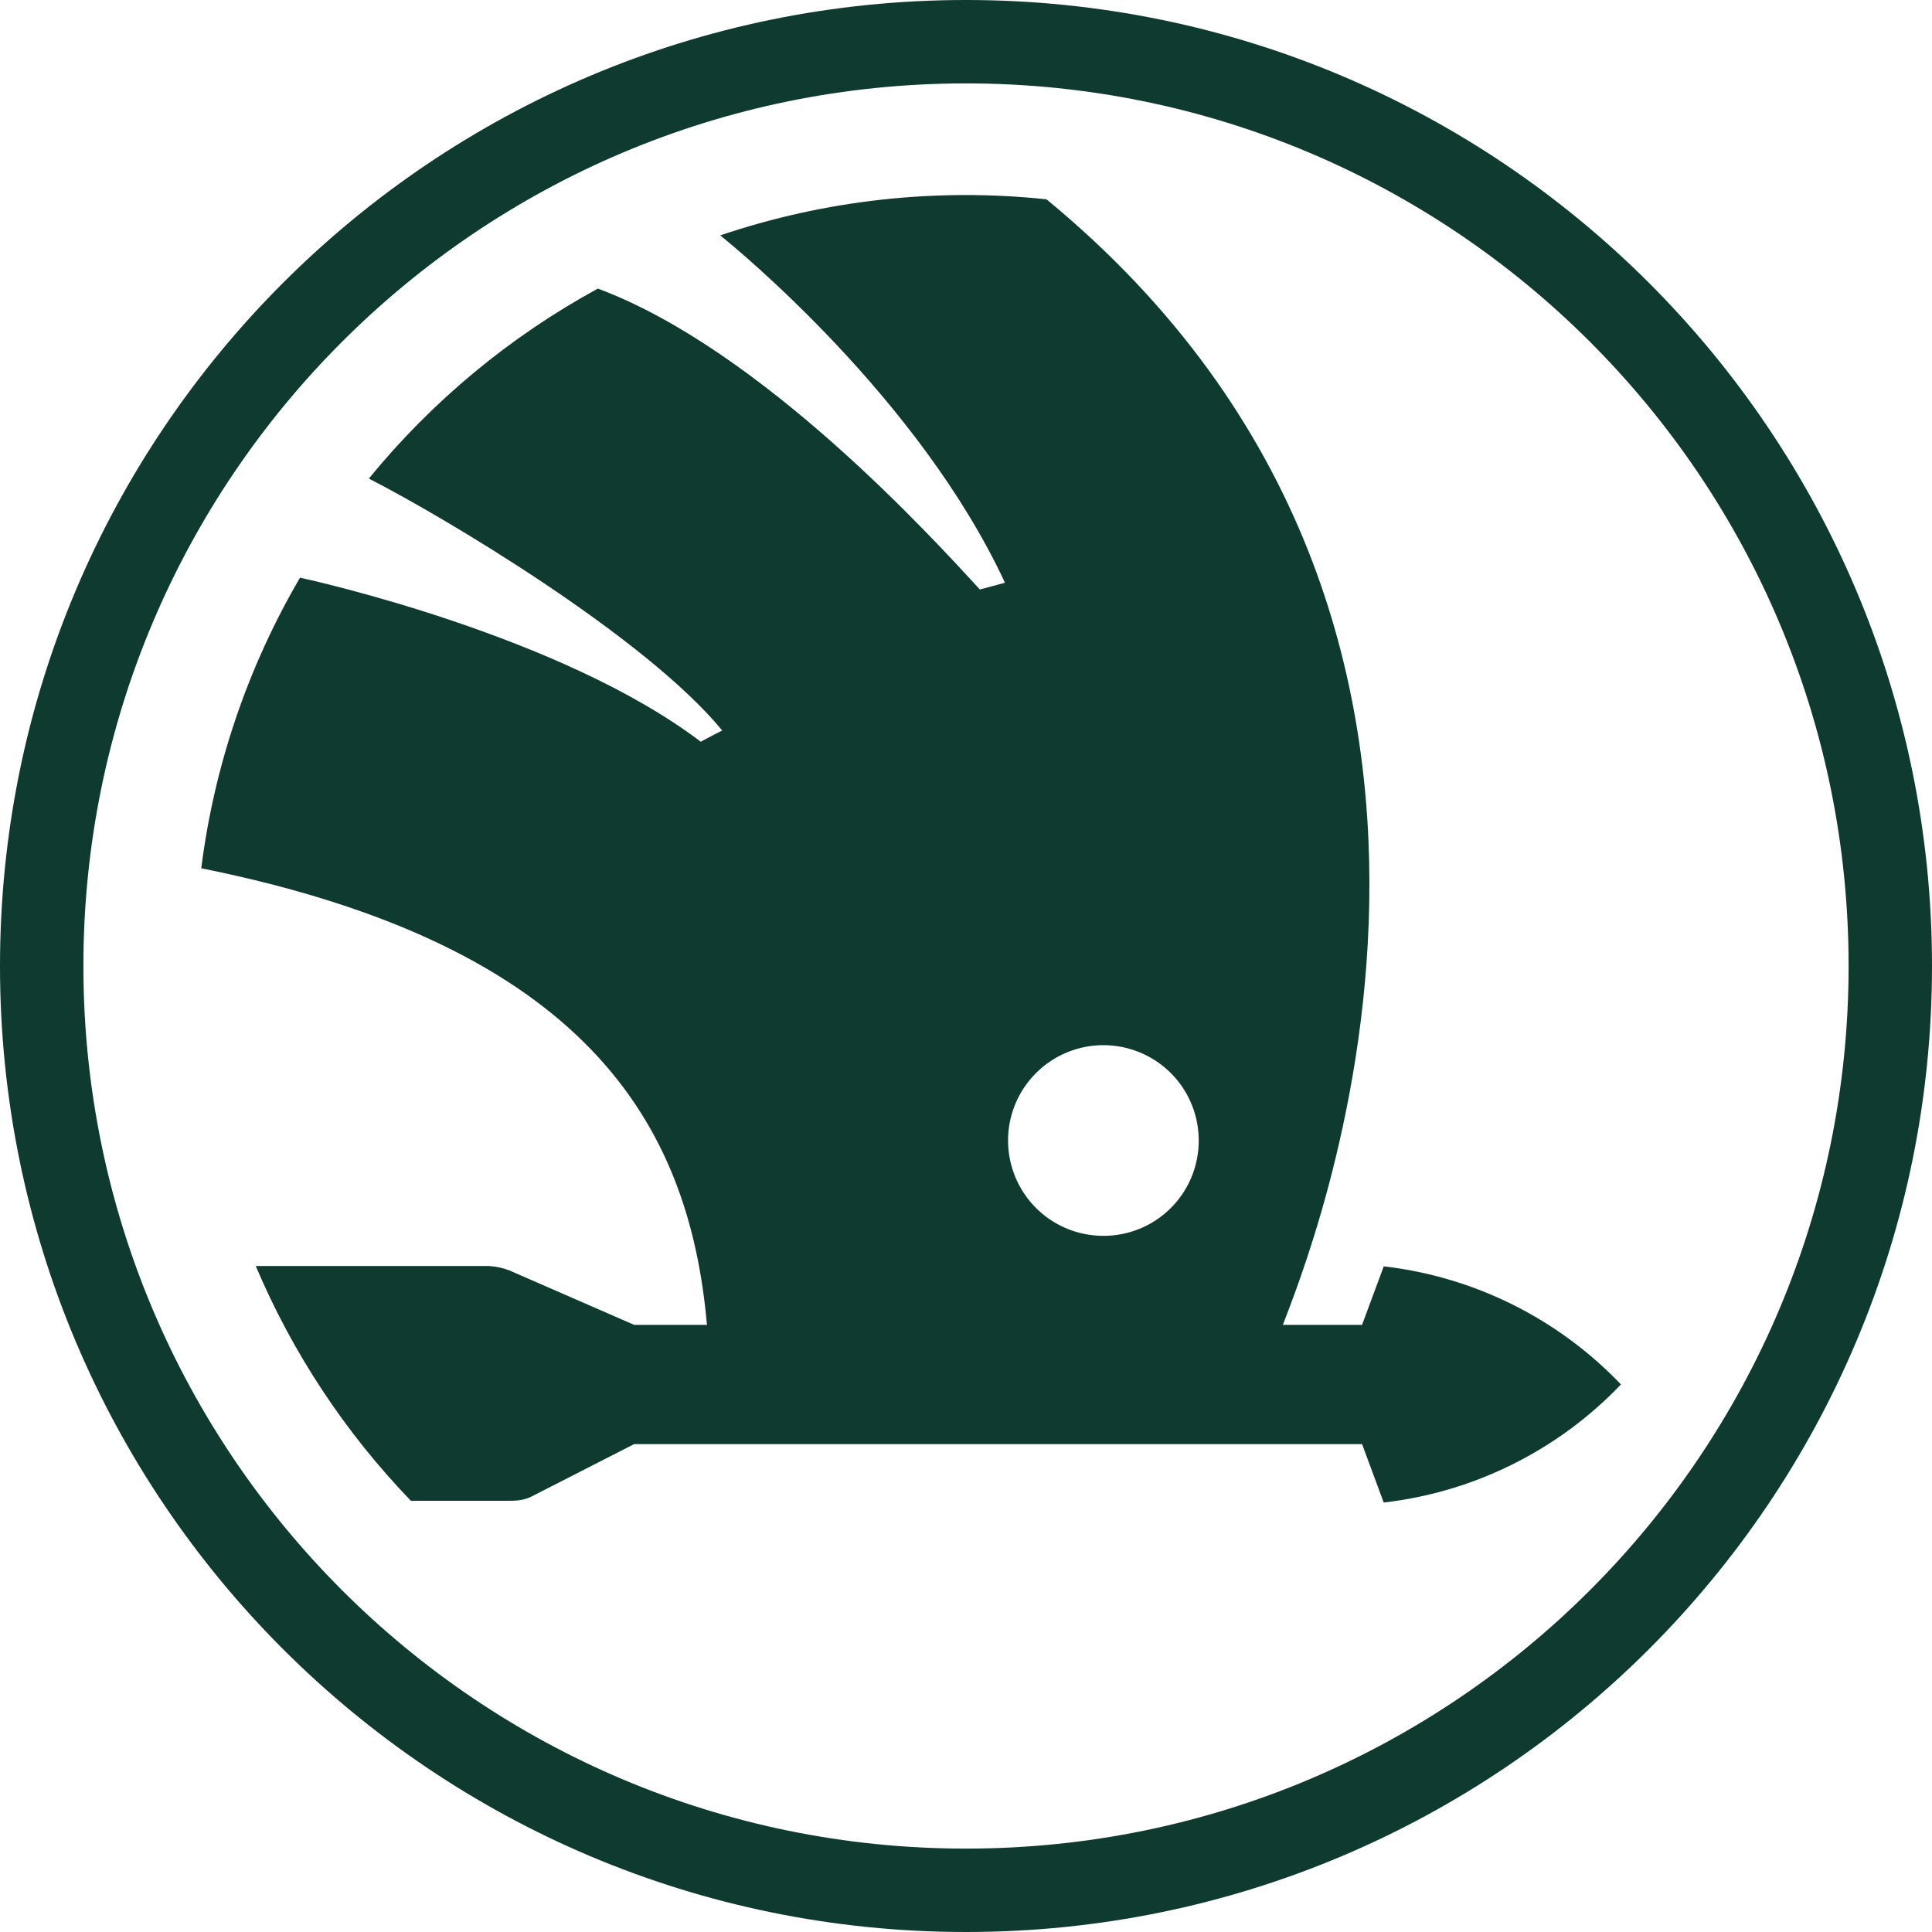
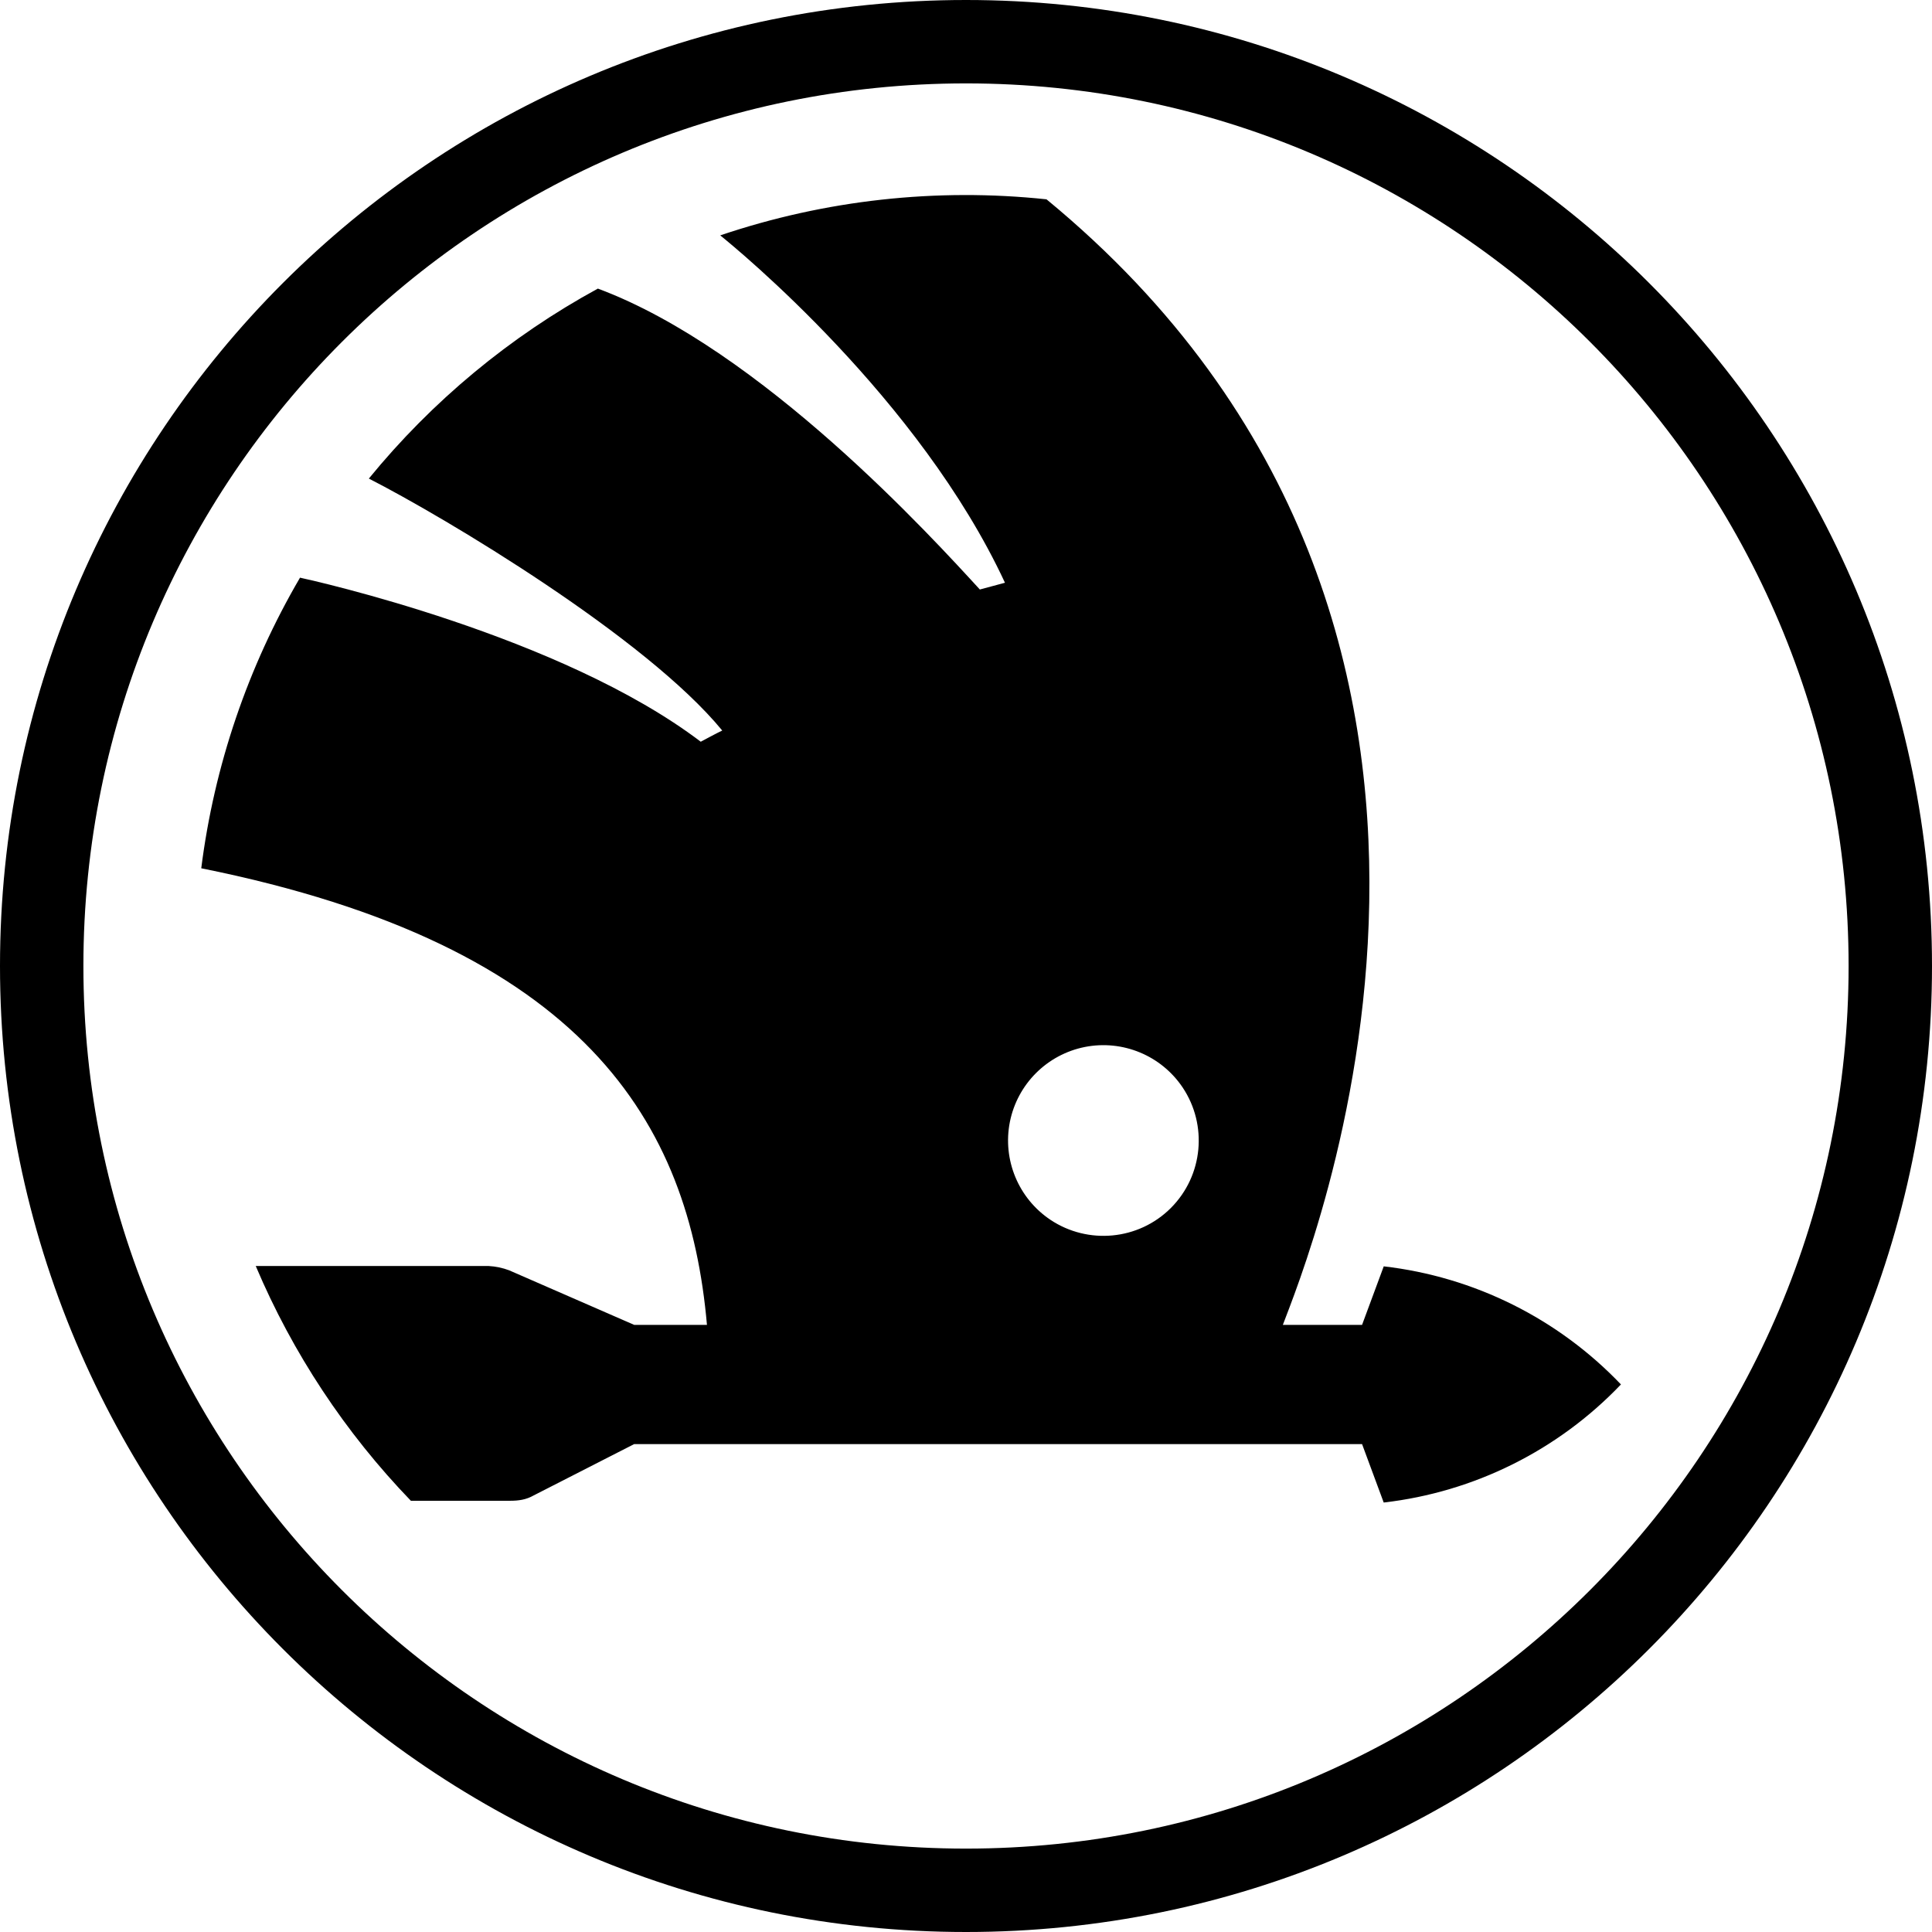
- <svg xmlns="http://www.w3.org/2000/svg" fill="#0E3A2F" role="img" viewBox="0 0 24 24">
+ <svg xmlns="http://www.w3.org/2000/svg" role="img" viewBox="0 0 24 24">
  <path d="M12 0C5.373 0 0 5.373 0 12s5.373 12 12 12 12-5.373 12-12S18.627 0 12 0Zm0 22.964C5.945 22.964 1.036 18.055 1.036 12 1.036 5.945 5.945 1.036 12 1.036S22.964 5.945 22.964 12 18.055 22.964 12 22.964Zm5.189-7.232-.269.726h-.984c.263-.709 3.578-8.618-2.936-13.982a9.525 9.525 0 0 0-4.053.448c.217.175 2.474 2.028 3.537 4.315l-.312.084c-.586-.639-2.716-2.983-4.745-3.738a9.618 9.618 0 0 0-2.845 2.36c.953.487 3.443 1.975 4.39 3.13-.054.024-.267.139-.267.139-1.736-1.319-4.82-2.004-4.978-2.038a9.513 9.513 0 0 0-1.227 3.61c4.776.961 6.062 3.171 6.282 5.672H7.878l-1.554-.678a.856.856 0 0 0-.252-.053H3.177a9.587 9.587 0 0 0 1.927 2.916h1.233c.106 0 .199-.013.292-.066l1.249-.638h9.042l.269.726a4.839 4.839 0 0 0 2.947-1.467 4.839 4.839 0 0 0-2.947-1.467zm-4.14-.579a1.186 1.186 0 0 1-.504-1.216 1.186 1.186 0 0 1 .931-.931 1.186 1.186 0 0 1 1.216.504c.31.464.256 1.092-.147 1.496-.403.403-1.032.457-1.496.147z" />
</svg>
